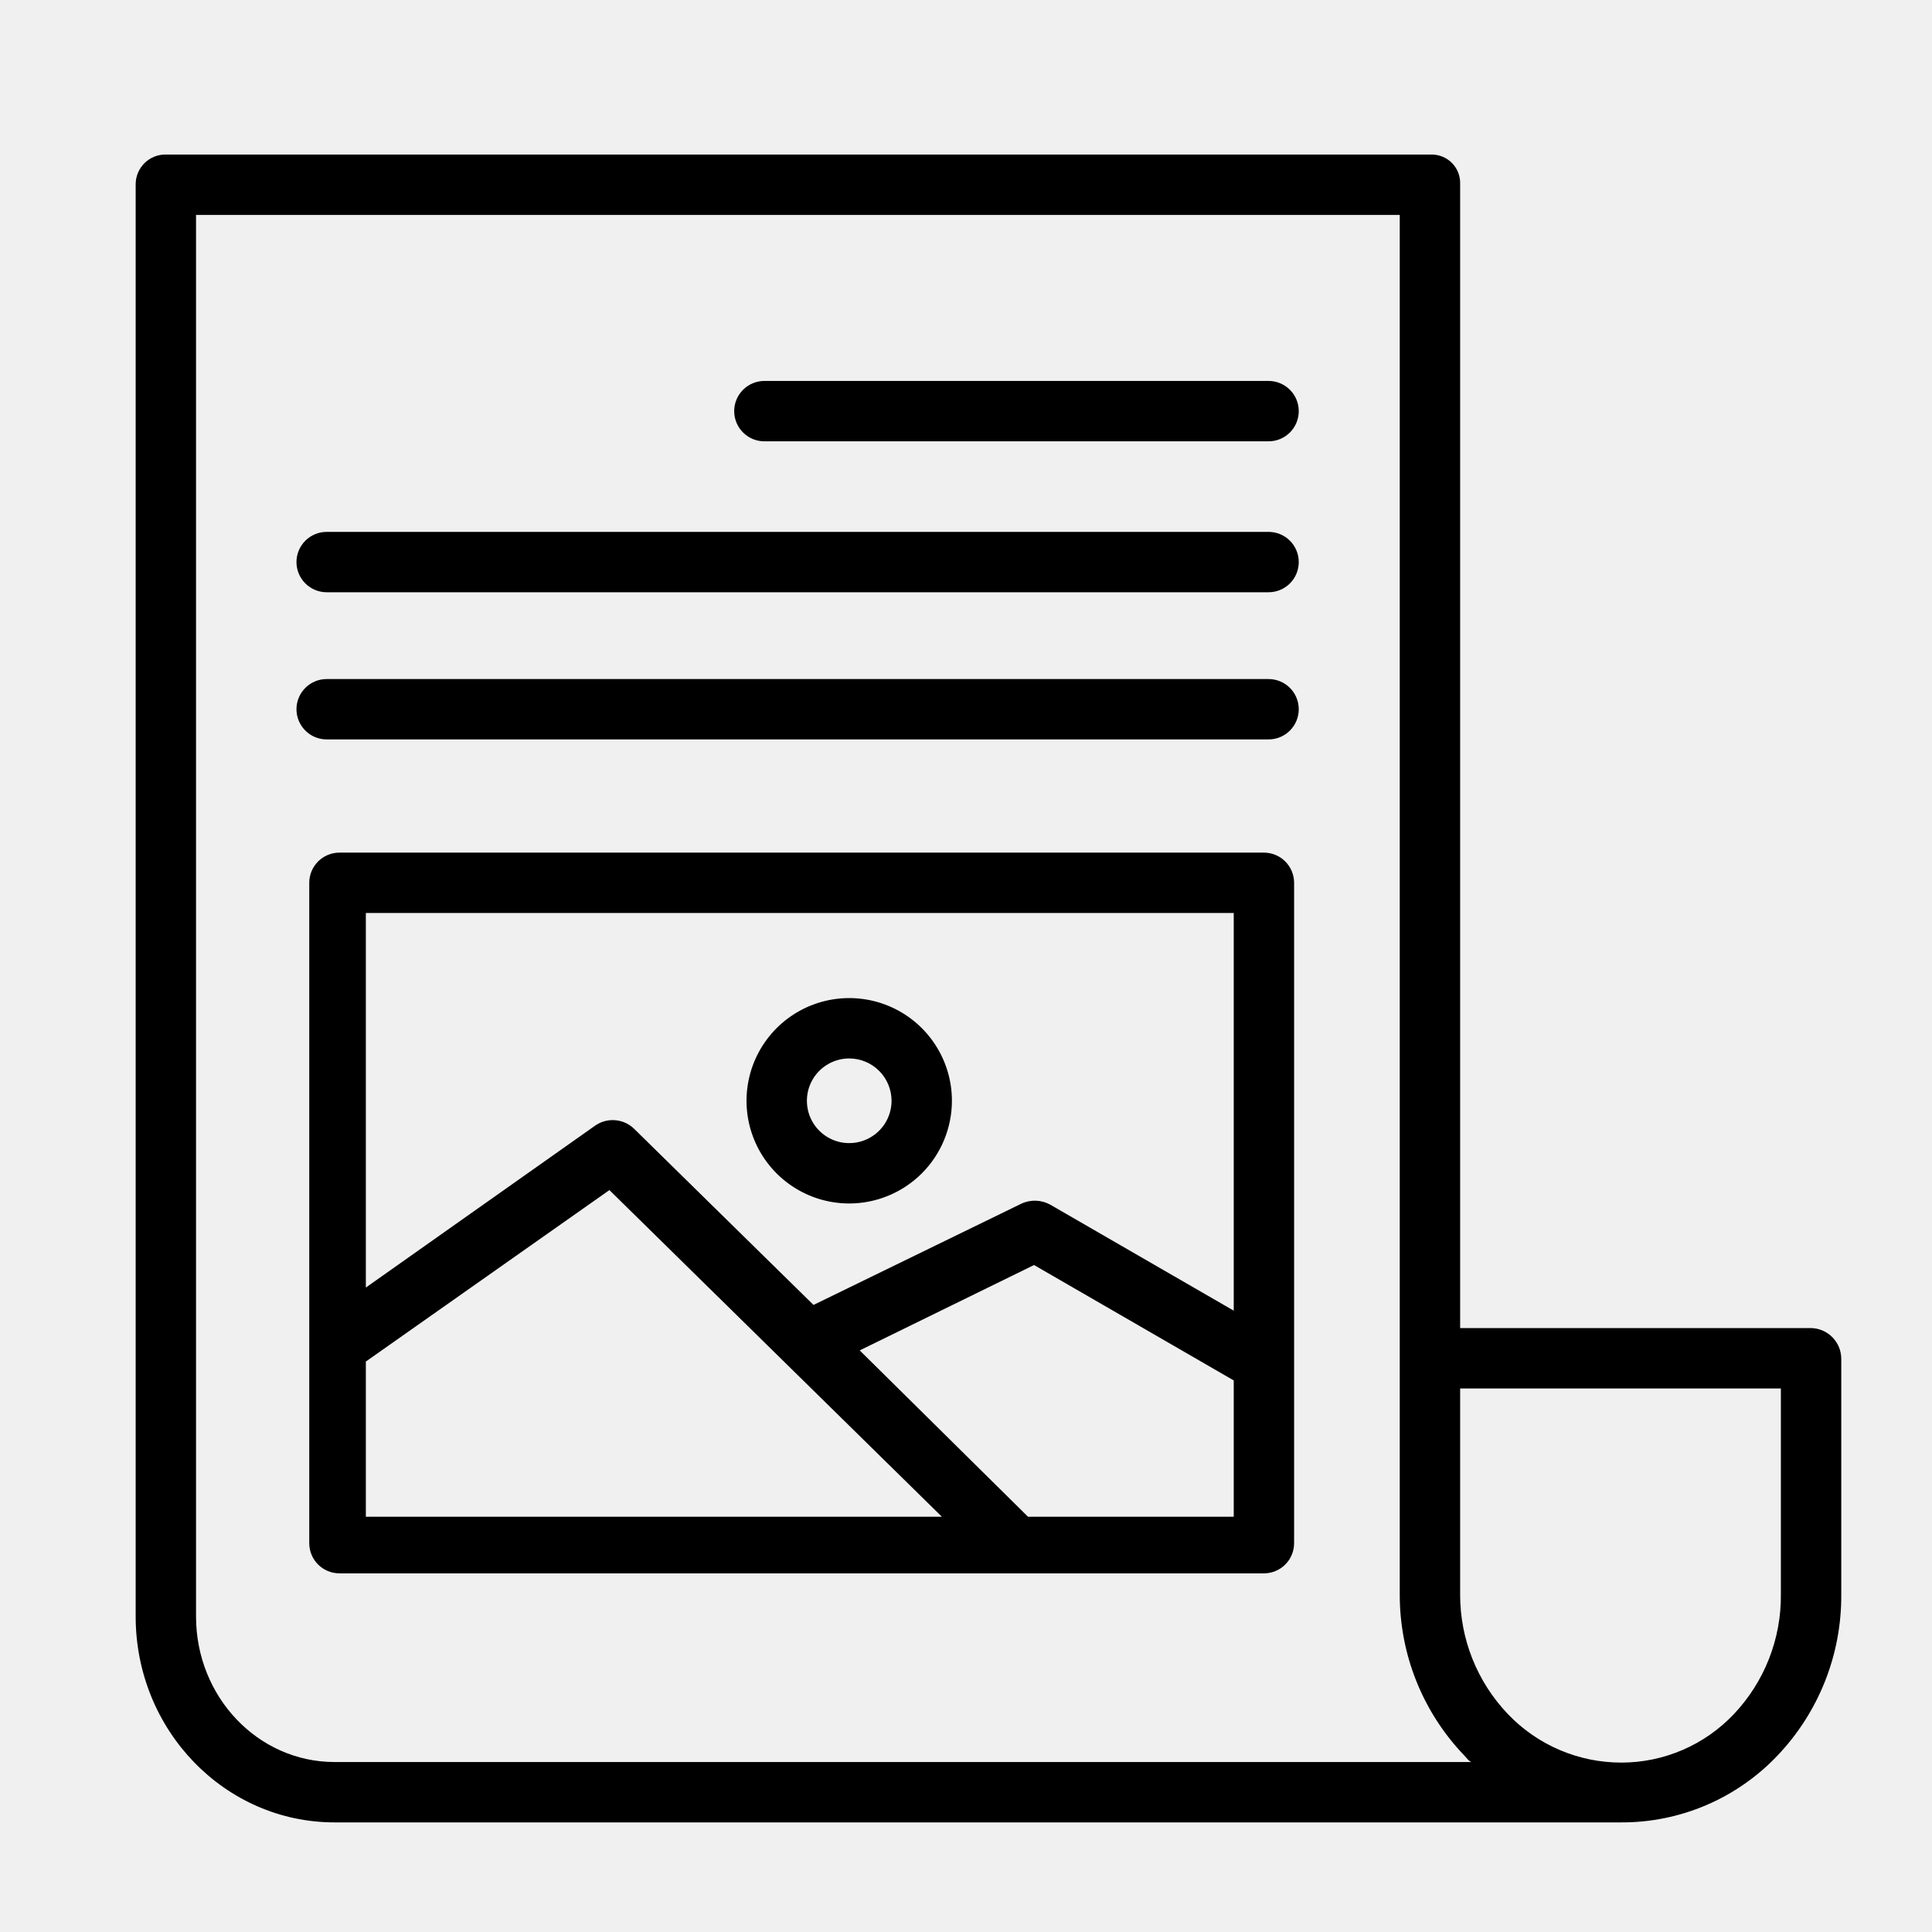
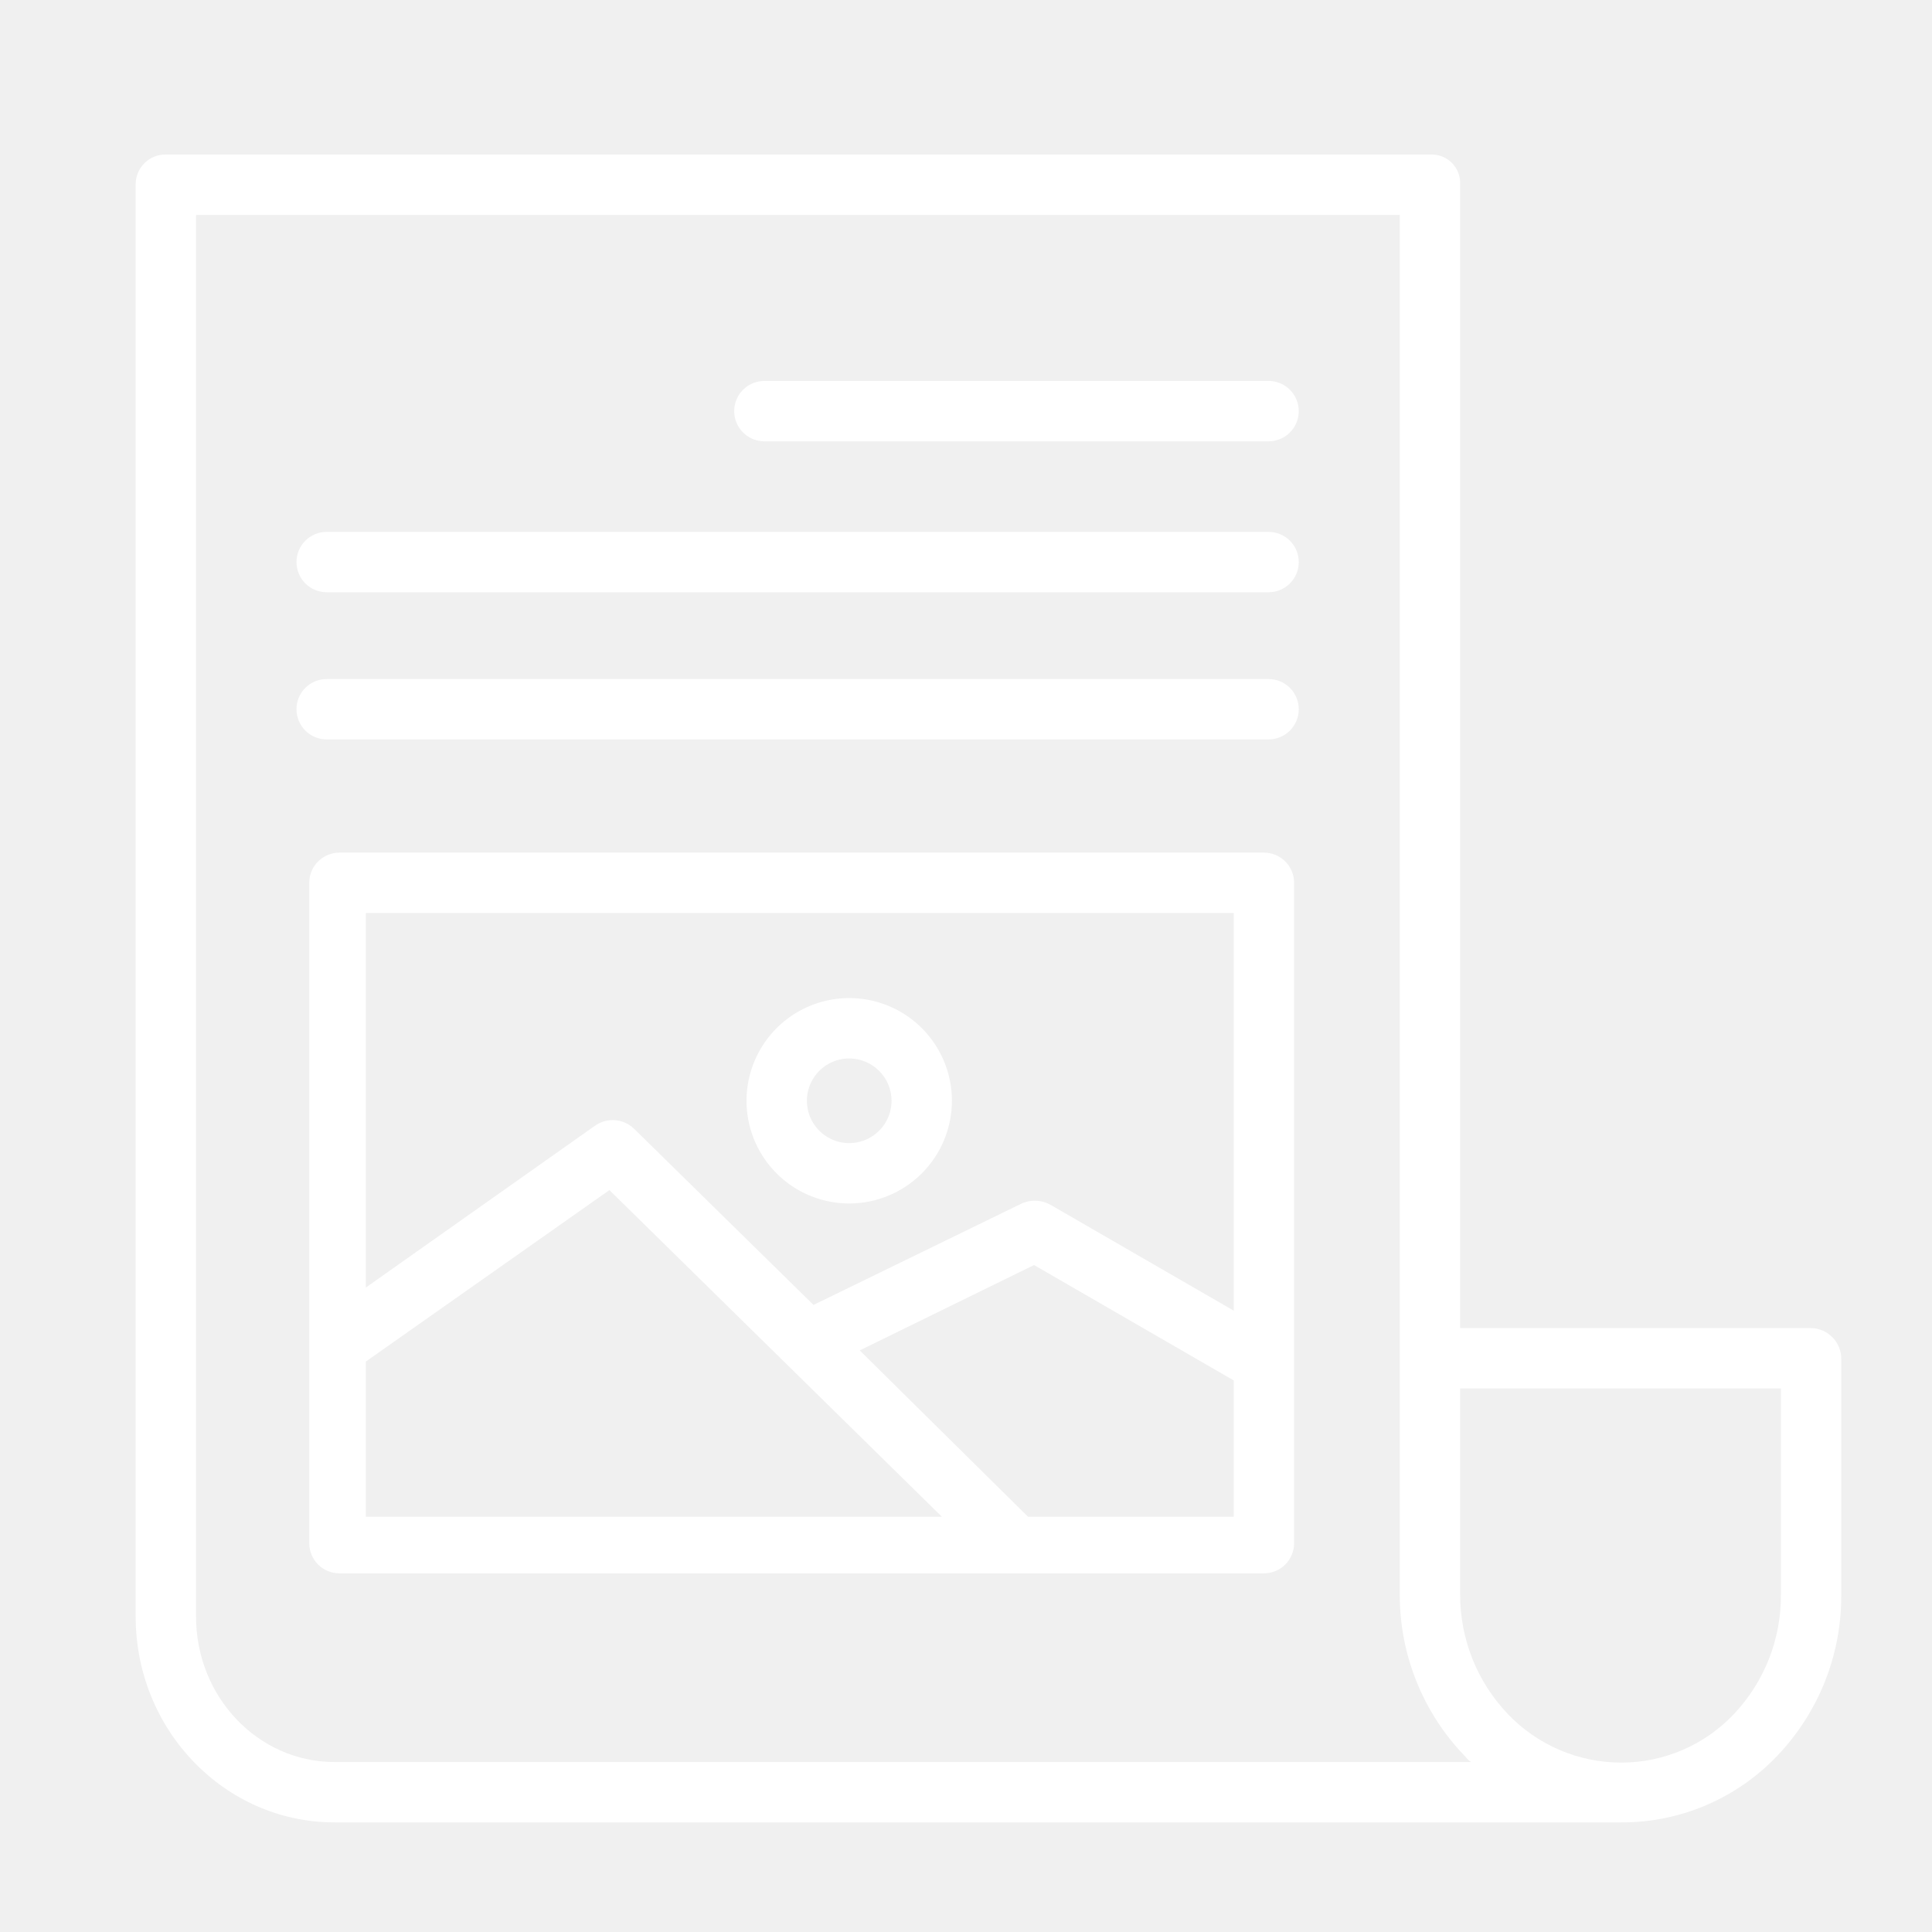
<svg xmlns="http://www.w3.org/2000/svg" width="86" height="86" viewBox="0 0 86 86">
-   <g transform="translate(1,1)">
+   <g transform="translate(1,1)" fill="#fff">
    <path d="M6.383 5.879H62.721C62.893 5.878 63.063 5.911 63.221 5.978C63.379 6.044 63.522 6.142 63.642 6.265C63.761 6.389 63.854 6.535 63.914 6.695C63.975 6.856 64.003 7.027 63.996 7.198V58.117H79.617C79.976 58.124 80.319 58.272 80.57 58.529C80.822 58.786 80.962 59.131 80.961 59.491V69.974C80.98 72.642 79.963 75.212 78.124 77.144C77.229 78.088 76.15 78.84 74.954 79.352C73.758 79.864 72.47 80.126 71.169 80.121H13.892C9.01 80.121 5.039 76.023 5.039 70.955V7.198C5.039 7.023 5.075 6.85 5.143 6.688C5.211 6.527 5.31 6.38 5.435 6.258C5.56 6.135 5.708 6.038 5.871 5.973C6.033 5.908 6.207 5.876 6.383 5.879ZM71.169 77.459C72.108 77.459 73.037 77.268 73.899 76.896C74.761 76.525 75.538 75.981 76.182 75.299C77.542 73.861 78.291 71.953 78.273 69.974V60.805H63.996V69.974C63.99 71.957 64.752 73.865 66.121 75.299C66.773 75.982 67.556 76.526 68.424 76.897C69.291 77.268 70.225 77.459 71.169 77.459ZM7.726 70.955C7.726 74.541 10.492 77.434 13.892 77.434H64.516C64.414 77.434 64.279 77.247 64.181 77.144C62.331 75.216 61.302 72.646 61.308 69.974V8.567H7.726V70.955Z" />
    <path d="M55.469 18.645H33.025C32.669 18.645 32.327 18.503 32.075 18.251C31.823 17.999 31.681 17.657 31.681 17.301C31.681 16.944 31.823 16.603 32.075 16.351C32.327 16.099 32.669 15.957 33.025 15.957H55.469C55.825 15.957 56.167 16.099 56.419 16.351C56.671 16.603 56.812 16.944 56.812 17.301C56.812 17.657 56.671 17.999 56.419 18.251C56.167 18.503 55.825 18.645 55.469 18.645Z" />
    <path d="M55.469 25.363H13.541C13.184 25.363 12.843 25.222 12.591 24.97C12.339 24.718 12.197 24.376 12.197 24.02C12.197 23.663 12.339 23.321 12.591 23.069C12.843 22.817 13.184 22.676 13.541 22.676H55.469C55.825 22.676 56.167 22.817 56.419 23.069C56.671 23.321 56.812 23.663 56.812 24.02C56.812 24.376 56.671 24.718 56.419 24.97C56.167 25.222 55.825 25.363 55.469 25.363Z" />
    <path d="M55.469 31.914H13.541C13.184 31.914 12.843 31.773 12.591 31.52C12.339 31.268 12.197 30.927 12.197 30.57C12.197 30.214 12.339 29.872 12.591 29.62C12.843 29.368 13.184 29.227 13.541 29.227H55.469C55.825 29.227 56.167 29.368 56.419 29.62C56.671 29.872 56.812 30.214 56.812 30.57C56.812 30.927 56.671 31.268 56.419 31.52C56.167 31.773 55.825 31.914 55.469 31.914Z" />
    <path d="M12.766 38.297C12.766 37.941 12.907 37.599 13.159 37.347C13.411 37.095 13.753 36.953 14.109 36.953H55.262C55.618 36.953 55.96 37.095 56.212 37.347C56.464 37.599 56.605 37.941 56.605 38.297V67.691C56.605 68.048 56.464 68.39 56.212 68.642C55.96 68.894 55.618 69.035 55.262 69.035H14.109C13.753 69.035 13.411 68.894 13.159 68.642C12.907 68.39 12.766 68.048 12.766 67.691V38.297ZM15.285 39.641V56.313L25.491 49.106C25.751 48.924 26.066 48.838 26.383 48.864C26.699 48.889 26.997 49.023 27.225 49.245L35.212 57.087L44.459 52.582C44.663 52.485 44.888 52.439 45.113 52.447C45.339 52.455 45.559 52.517 45.756 52.627L53.918 57.342V39.641H15.285ZM53.918 60.448L45.029 55.311L37.269 59.111L44.761 66.516H53.918V60.448ZM40.927 66.516L26.127 51.975L15.285 59.607V66.516H40.927Z" />
    <path d="M36.802 52.571C35.898 52.571 35.014 52.303 34.262 51.801C33.51 51.298 32.924 50.584 32.578 49.749C32.232 48.914 32.141 47.994 32.318 47.108C32.494 46.221 32.93 45.406 33.569 44.767C34.209 44.127 35.023 43.692 35.91 43.516C36.797 43.339 37.716 43.43 38.551 43.776C39.387 44.122 40.101 44.708 40.603 45.46C41.105 46.212 41.374 47.096 41.373 48C41.372 49.212 40.89 50.374 40.033 51.231C39.176 52.088 38.014 52.57 36.802 52.571ZM36.802 46.115C36.429 46.115 36.065 46.226 35.755 46.433C35.445 46.64 35.203 46.934 35.061 47.279C34.918 47.623 34.881 48.002 34.954 48.367C35.026 48.733 35.206 49.069 35.469 49.332C35.733 49.596 36.069 49.775 36.434 49.848C36.8 49.92 37.178 49.883 37.523 49.74C37.867 49.598 38.161 49.356 38.368 49.047C38.575 48.737 38.686 48.372 38.686 48C38.685 47.5 38.487 47.021 38.133 46.668C37.78 46.315 37.301 46.116 36.802 46.115Z" />
  </g>
</svg>
